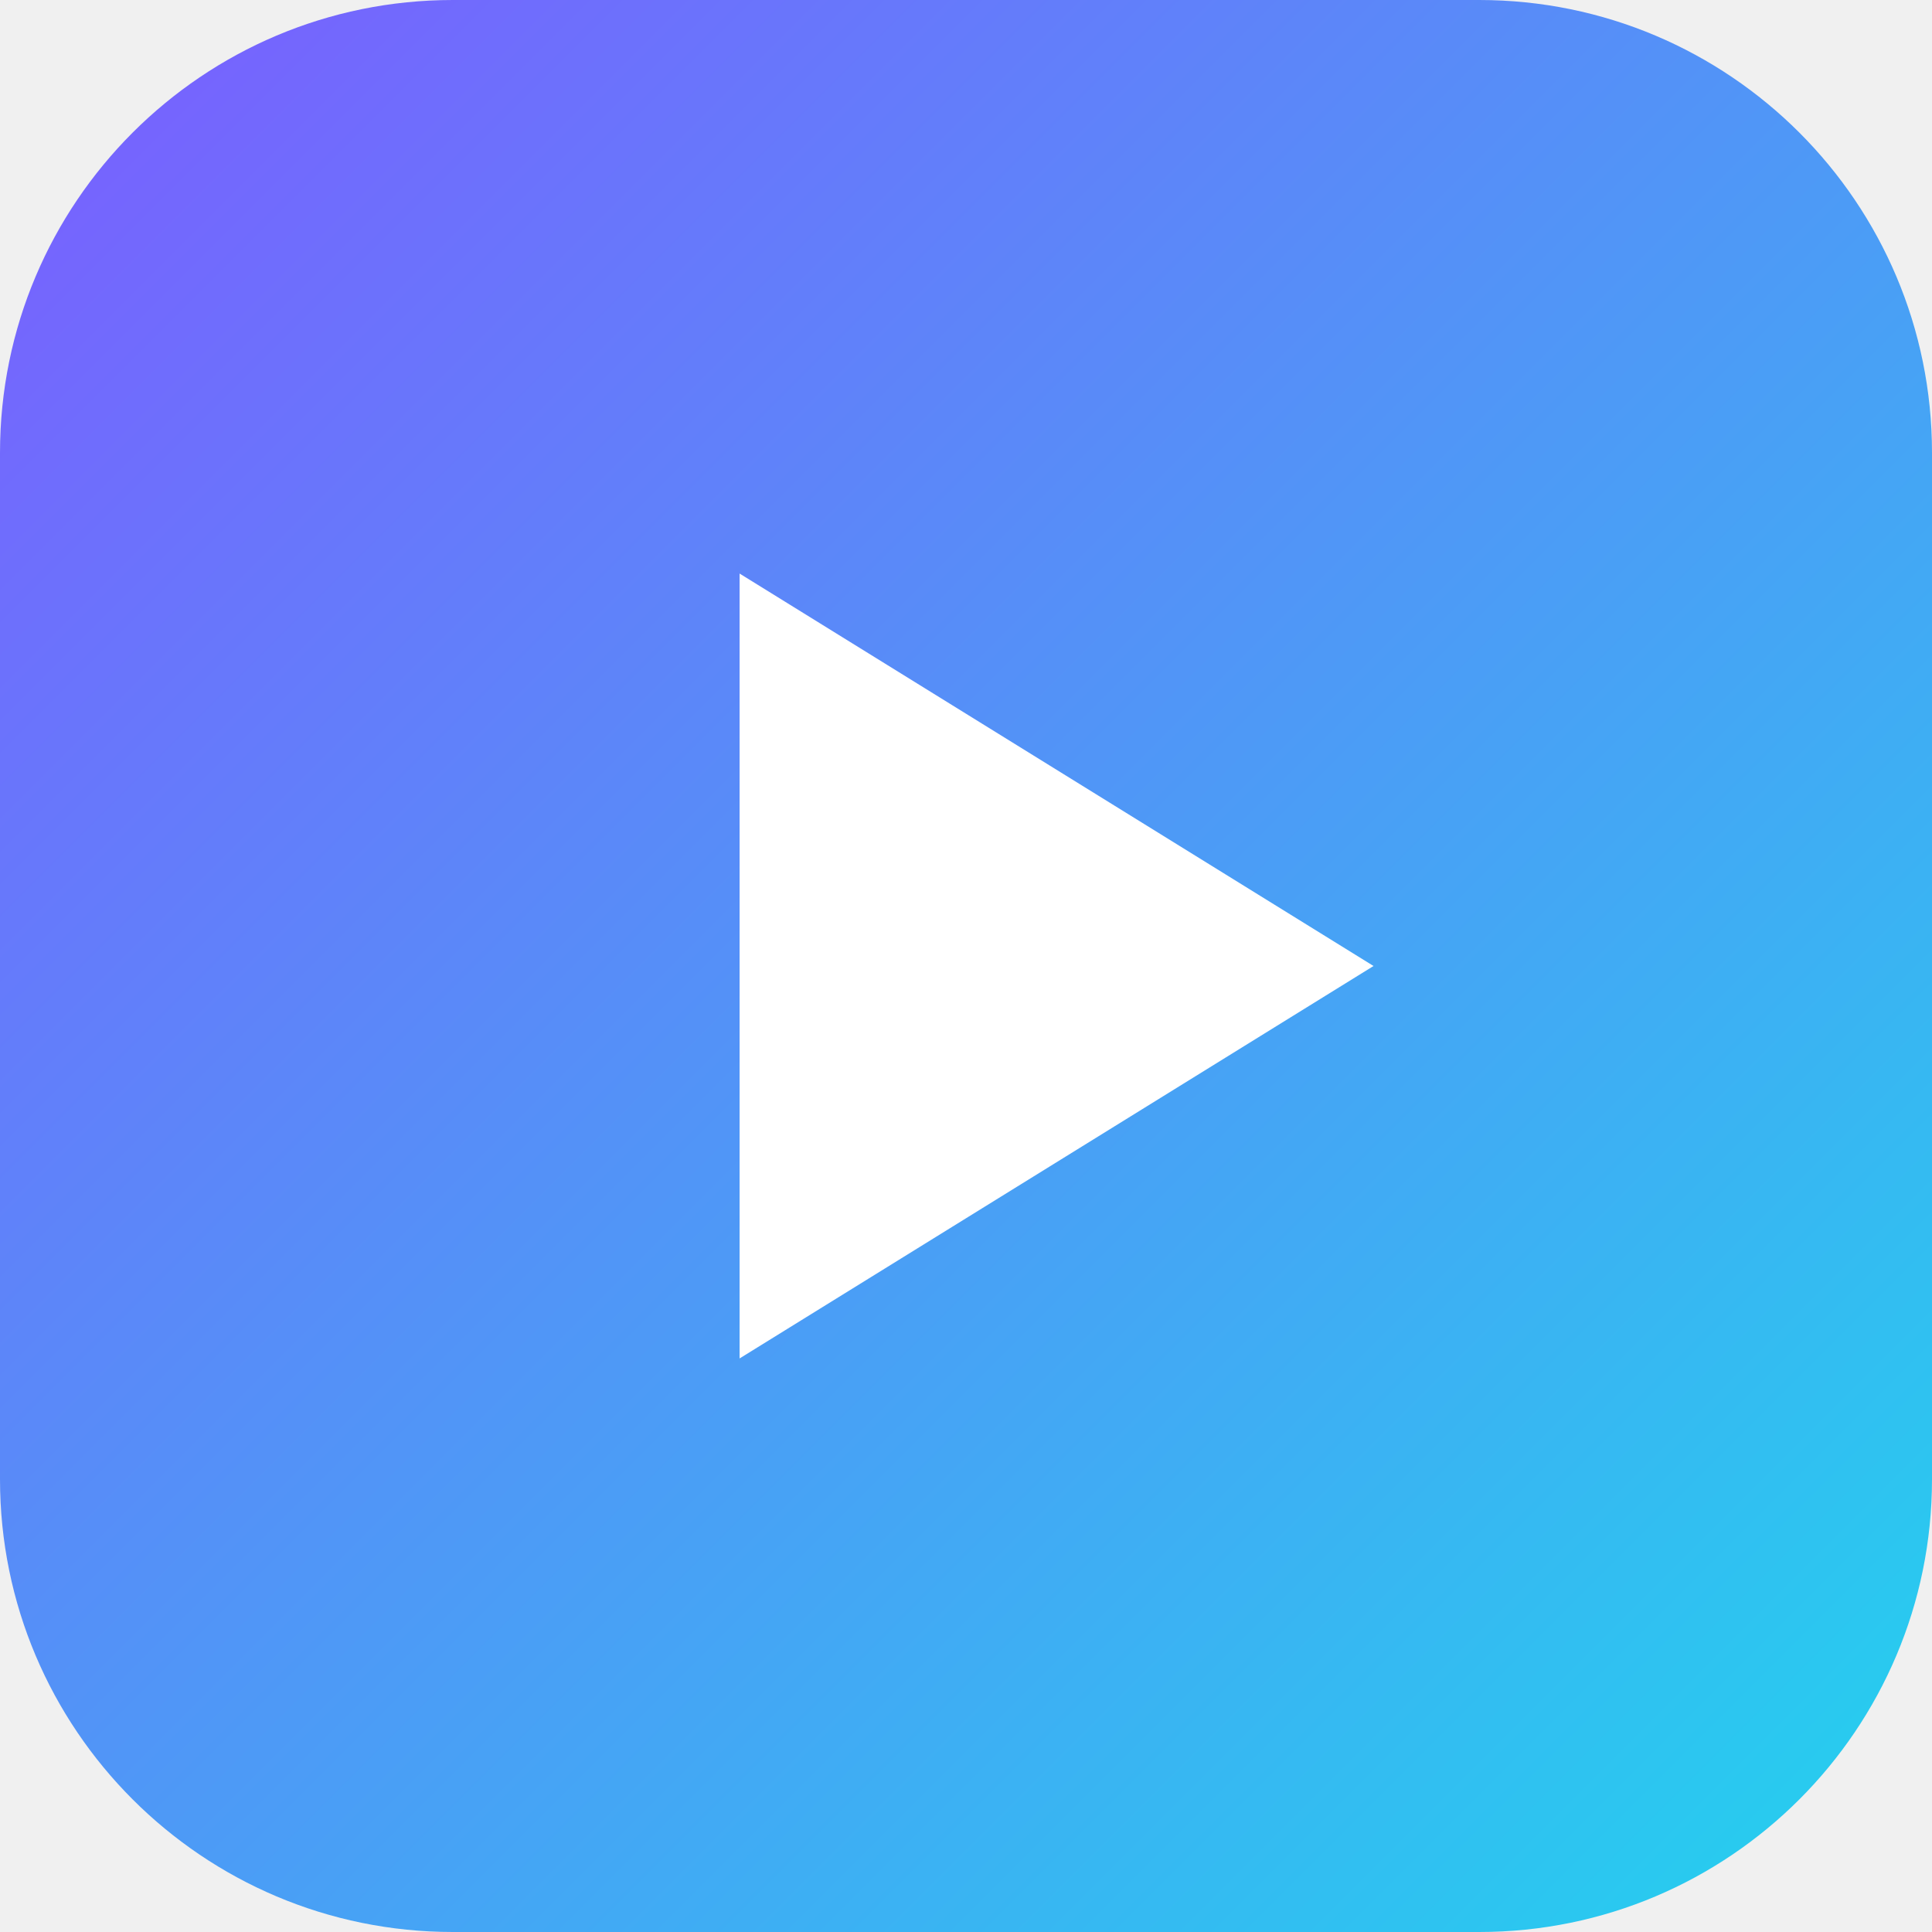
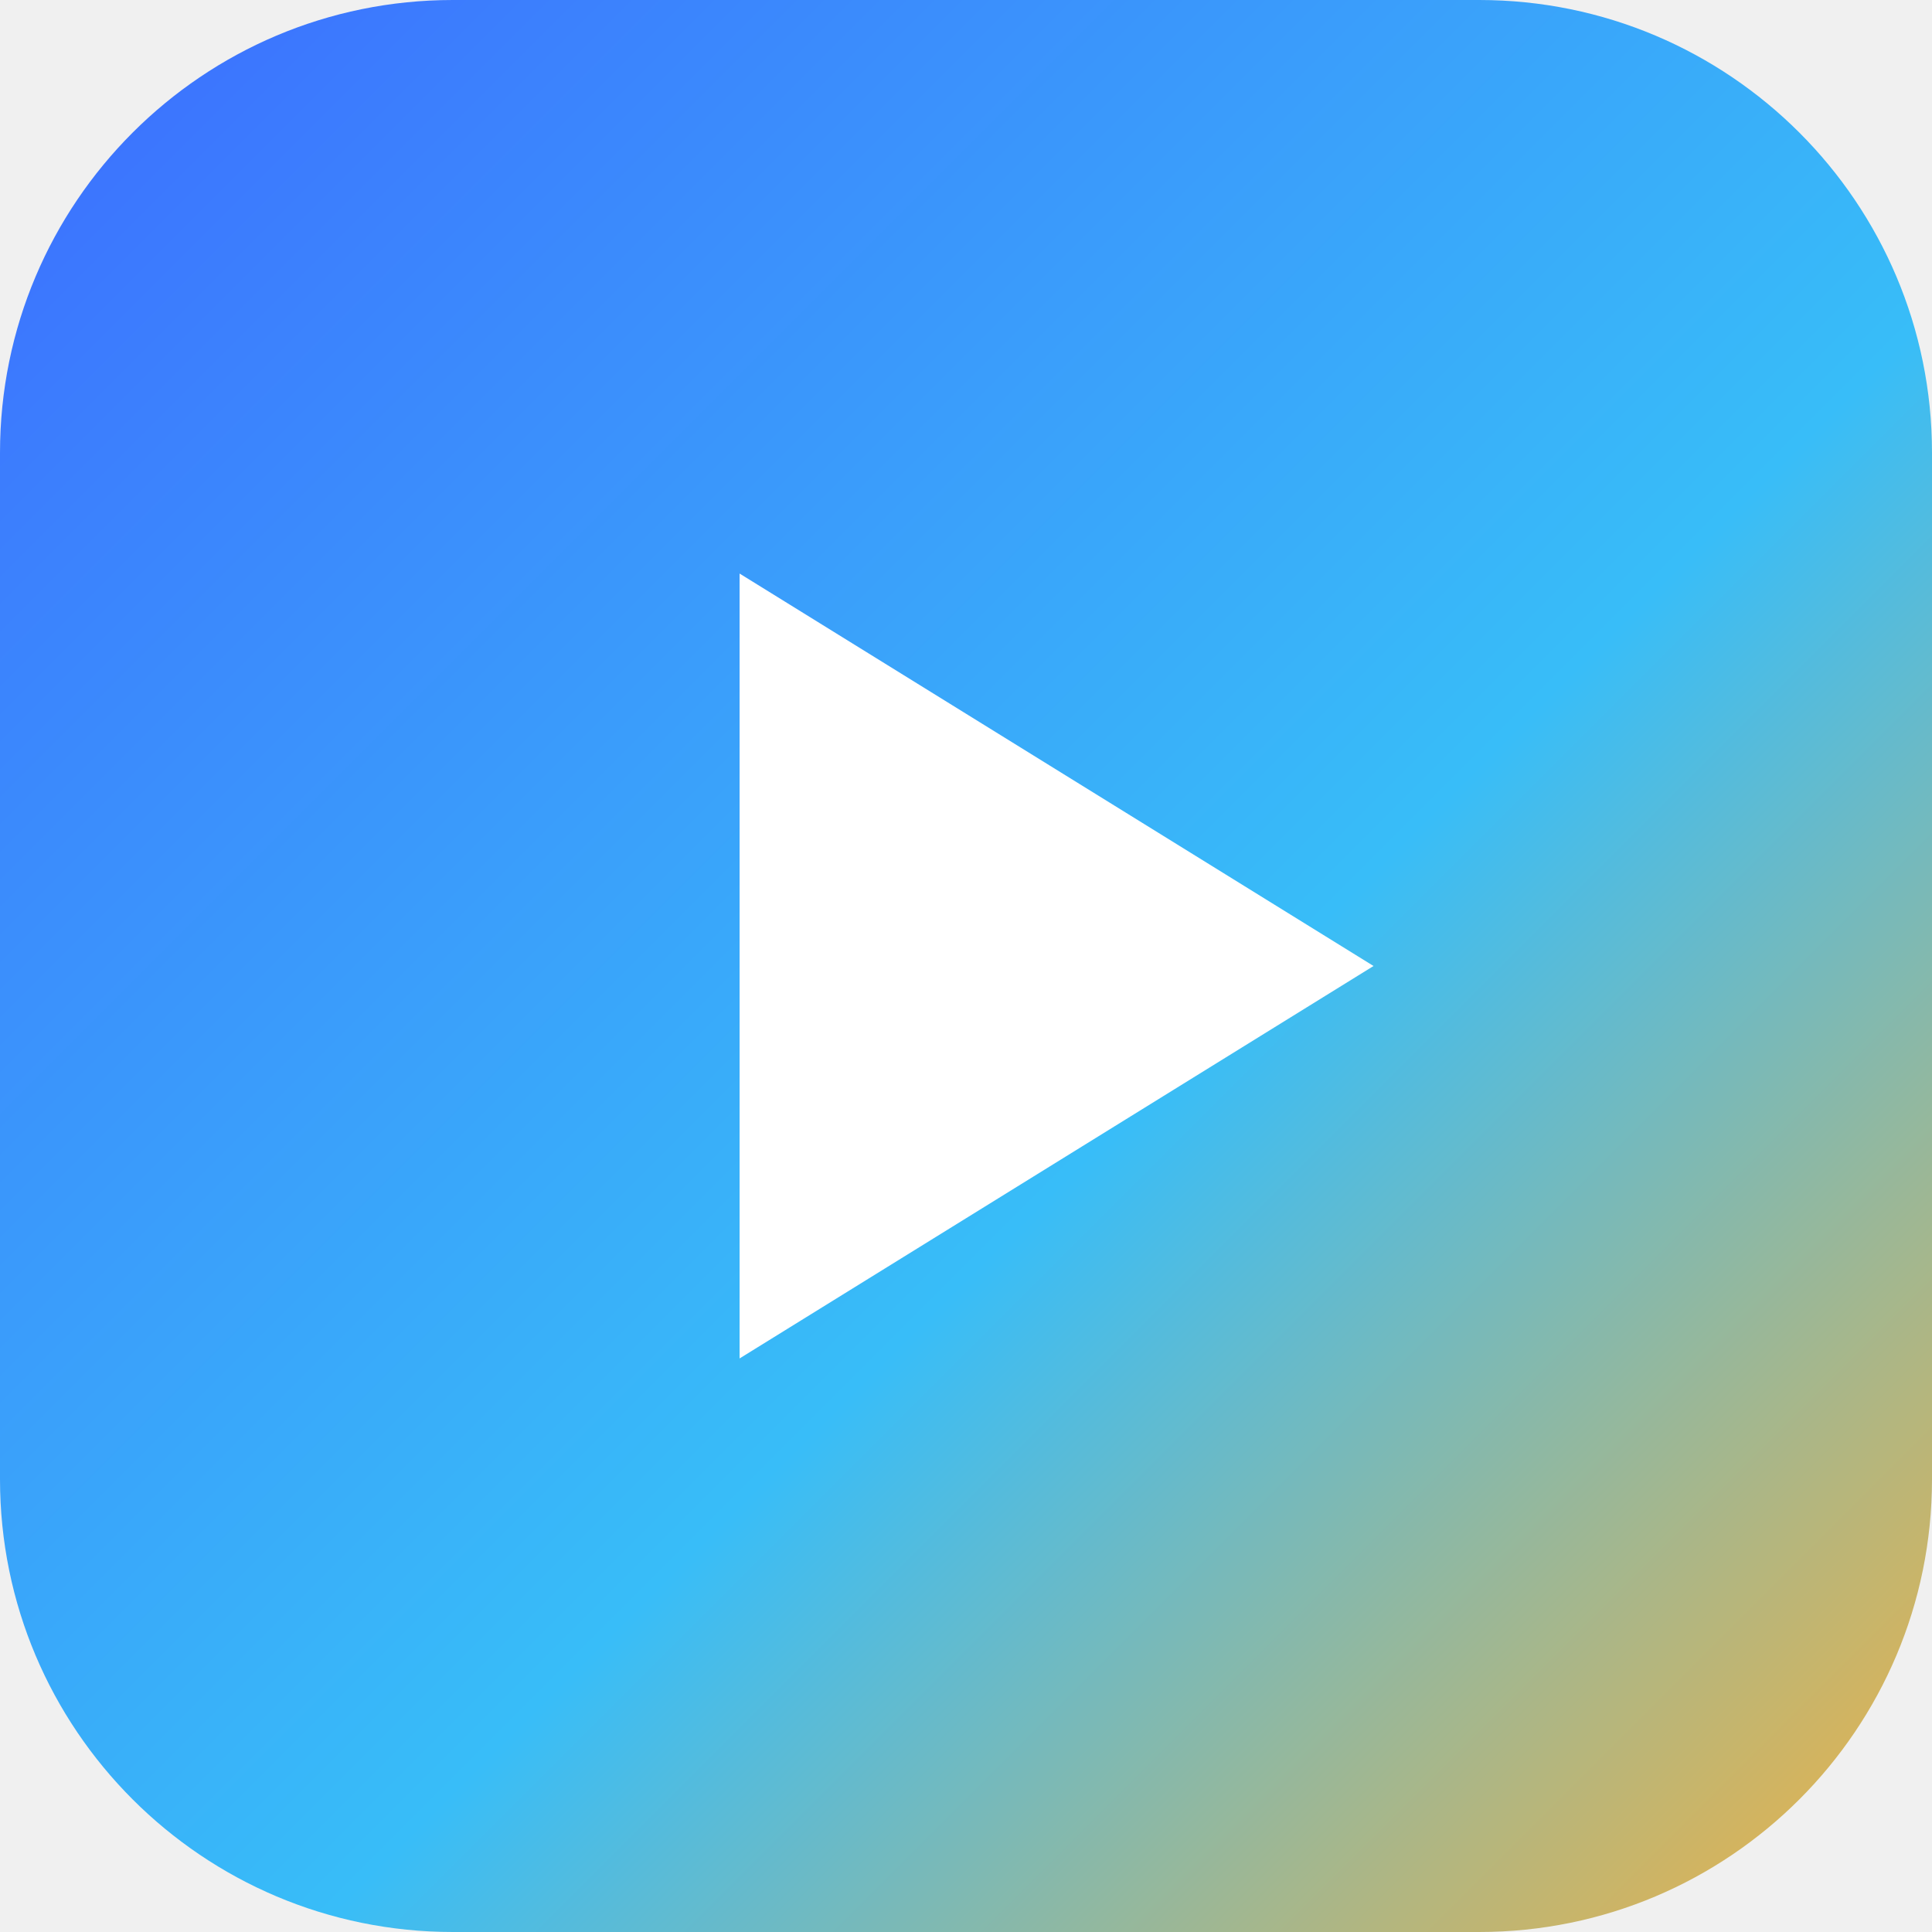
<svg xmlns="http://www.w3.org/2000/svg" viewBox="0 0 512 512">
  <defs>
    <linearGradient id="g" x1="0" y1="0" x2="1" y2="1">
-       <stop offset="0" stop-color="#7c5cff" />
-       <stop offset="1" stop-color="#22d3ee" />
+       <stop offset="0" stop-color="#3d6bff" />
+       <stop offset="0.58" stop-color="#38bdf8" />
+       <stop offset="1" stop-color="#f5b23e" />
    </linearGradient>
  </defs>
  <rect width="512" height="512" rx="120" fill="url(#g)" />
  <path d="M196 152l168 104-168 104z" fill="#fff" />
</svg>
